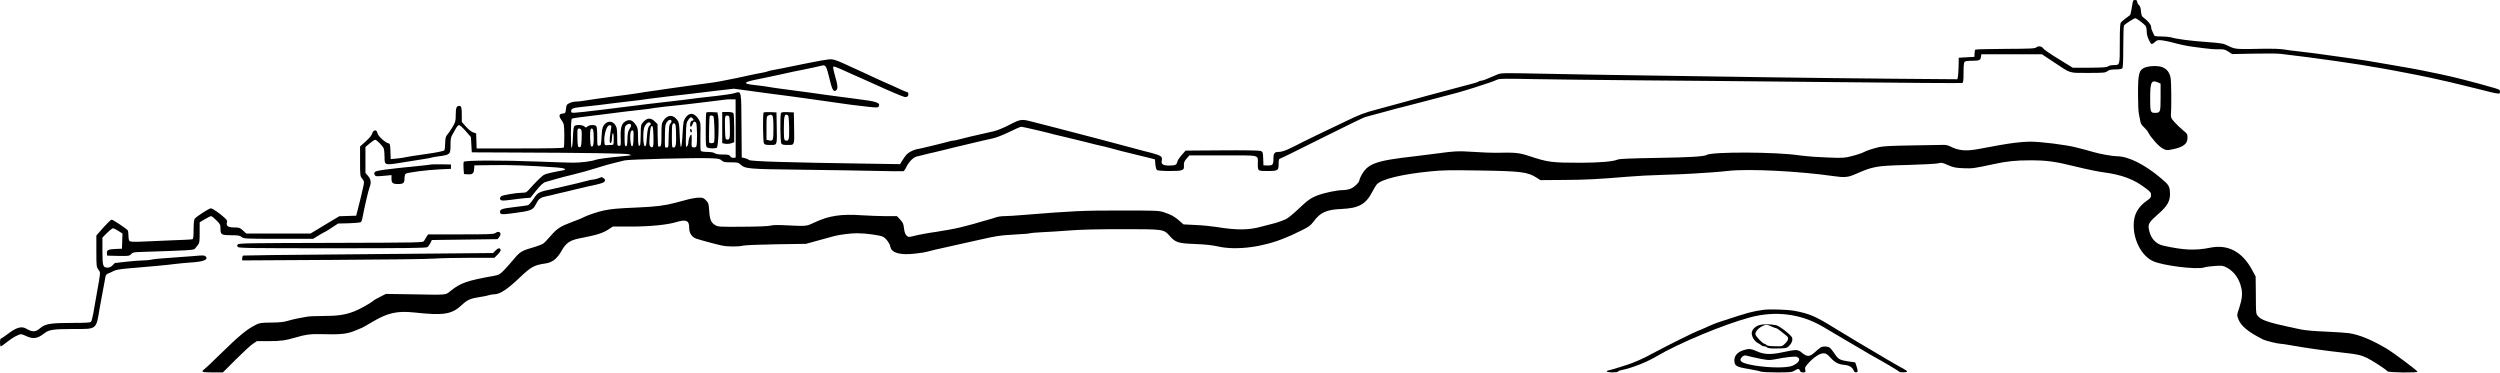
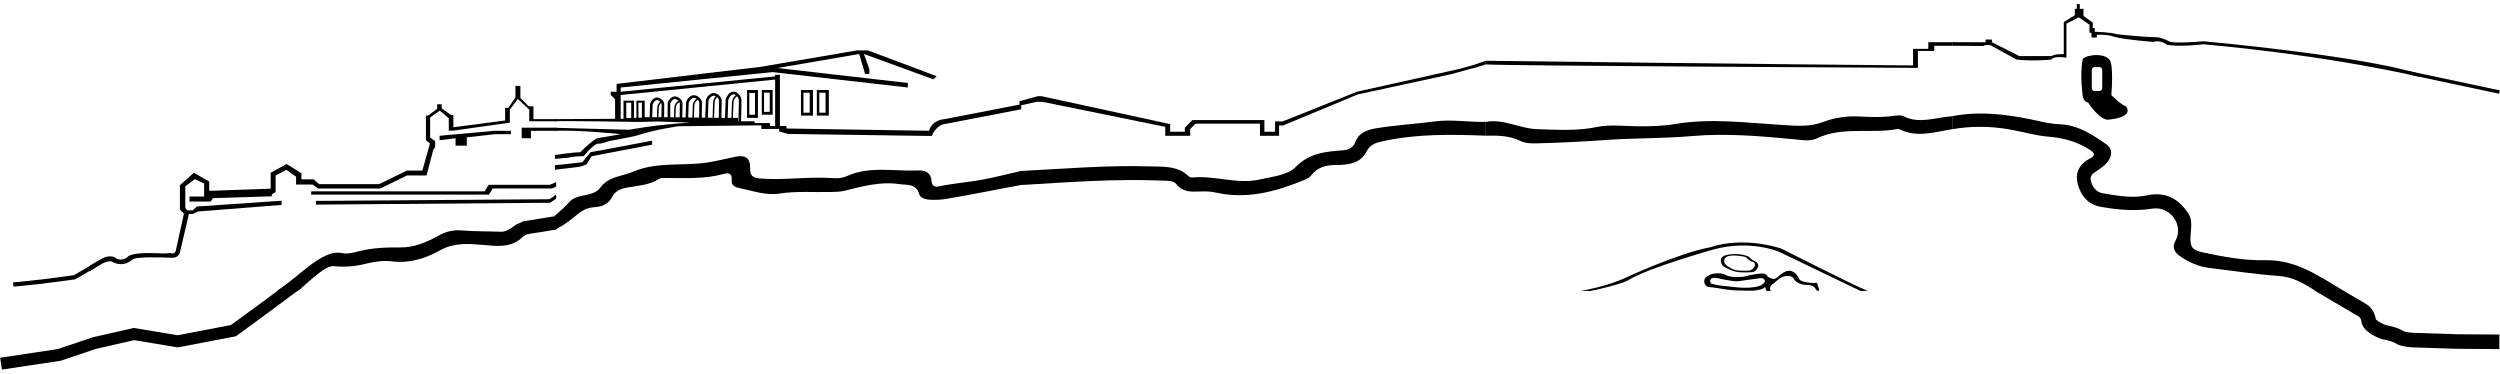
- <svg xmlns="http://www.w3.org/2000/svg" role="img" aria-label="Grafismo Sarasá: contorno de patrimônio edificado" viewBox="0 0 2880 429" preserveAspectRatio="xMidYMid meet">
-   <g transform="translate(0,429) scale(0.1,-0.1)" fill="currentColor" stroke="none">
-     <path d="M24567 4253 c-9 -62 -24 -133 -28 -136 -57 -42 -97 -74 -106 -86 -10 -11 -13 -75 -13 -243 0 -256 2 -248 -77 -248 -22 0 -48 -7 -59 -15 -15 -11 -58 -14 -212 -15 l-194 0 -164 101 c-90 55 -169 109 -174 119 -14 26 -58 35 -80 15 -16 -14 -61 -17 -358 -18 -187 -1 -343 -5 -347 -9 -4 -4 -8 -24 -8 -45 l-2 -38 -90 -5 -90 -5 -2 -100 c-2 -55 -5 -111 -9 -124 l-5 -24 -727 6 c-400 3 -1026 11 -1392 16 -366 6 -1007 15 -1425 21 -418 6 -974 15 -1235 21 -436 9 -478 9 -515 -7 -50 -21 -89 -37 -138 -58 -21 -9 -46 -16 -55 -16 -10 0 -22 -4 -28 -9 -5 -4 -29 -14 -54 -20 -25 -7 -67 -18 -95 -25 -27 -8 -102 -28 -165 -44 -231 -61 -280 -75 -550 -149 -151 -41 -288 -79 -305 -83 -143 -37 -206 -61 -366 -139 -101 -49 -247 -119 -324 -155 -77 -37 -148 -71 -158 -77 -27 -15 -125 -64 -188 -93 -31 -14 -74 -26 -95 -26 -53 0 -64 -14 -64 -81 0 -67 -9 -77 -70 -75 l-45 1 -3 78 c-3 73 -4 78 -29 88 -16 6 -186 9 -446 7 l-419 -3 -44 -50 c-24 -27 -47 -61 -50 -75 -11 -41 -21 -46 -89 -47 -75 -1 -100 14 -92 55 9 49 -2 58 -113 89 -30 8 -71 19 -90 23 -19 5 -87 23 -150 40 -125 34 -315 84 -395 105 -27 7 -102 27 -165 43 -63 17 -203 53 -310 81 -107 27 -231 59 -274 70 -117 31 -132 29 -259 -38 -68 -35 -140 -64 -182 -74 -229 -51 -356 -81 -397 -93 -26 -8 -56 -14 -67 -14 -11 0 -40 -6 -63 -14 -24 -7 -79 -21 -123 -31 -44 -10 -100 -23 -125 -30 -25 -7 -65 -16 -89 -20 -25 -3 -65 -17 -90 -31 -42 -23 -57 -39 -105 -117 l-17 -28 -397 6 c-900 13 -1326 26 -1344 42 -9 9 -32 18 -50 22 l-33 7 -3 366 c-3 419 2 399 -84 374 -29 -8 -120 -22 -203 -31 -165 -18 -271 -30 -385 -46 -41 -5 -113 -14 -160 -19 -165 -18 -337 -39 -500 -60 -91 -12 -221 -28 -290 -36 -345 -41 -340 -41 -340 -15 0 31 21 39 130 50 58 6 143 16 190 21 155 20 272 34 445 54 72 9 141 18 155 21 14 2 108 14 210 26 102 11 217 25 255 29 39 5 165 20 280 34 l210 24 140 -19 c77 -11 190 -26 250 -34 167 -21 328 -43 450 -60 61 -9 160 -23 220 -31 61 -8 124 -17 140 -20 46 -8 237 -33 354 -45 85 -9 105 -9 112 2 28 44 -19 61 -251 89 -75 9 -275 36 -340 45 -75 12 -316 44 -515 70 -66 9 -145 20 -175 26 -30 5 -95 14 -144 19 -144 15 -137 33 24 65 47 9 112 23 145 30 33 8 96 21 140 30 44 9 107 23 140 31 33 7 85 18 115 23 58 11 167 35 211 46 40 10 51 -10 82 -141 31 -132 47 -165 75 -148 27 17 25 55 -7 166 -17 56 -27 106 -22 111 4 4 43 -9 87 -29 43 -20 99 -45 124 -56 25 -10 59 -25 75 -33 17 -7 55 -24 85 -38 30 -14 78 -35 105 -47 177 -81 324 -143 346 -147 15 -3 30 1 37 10 13 15 6 47 -10 47 -5 0 -33 11 -61 24 -55 26 -148 68 -207 93 -19 9 -66 30 -105 48 -38 18 -95 44 -125 58 -30 13 -86 39 -125 57 -163 76 -201 91 -239 96 -38 5 -113 -8 -571 -102 -38 -8 -90 -18 -115 -22 -25 -4 -50 -11 -56 -14 -6 -4 -37 -11 -70 -17 -32 -5 -102 -20 -154 -31 -91 -21 -154 -34 -320 -66 -41 -8 -111 -19 -155 -24 -44 -6 -125 -17 -180 -24 -55 -8 -136 -19 -180 -25 -44 -6 -107 -15 -140 -20 -33 -6 -98 -15 -145 -21 -47 -6 -107 -16 -135 -21 -27 -5 -86 -13 -130 -19 -44 -5 -127 -16 -185 -24 -58 -8 -142 -20 -188 -26 -46 -6 -106 -15 -134 -20 -28 -6 -69 -10 -92 -10 -22 0 -57 -8 -76 -18 -32 -15 -35 -22 -40 -67 -5 -48 -7 -50 -37 -53 -45 -4 -49 -28 -14 -77 29 -41 30 -45 32 -173 0 -72 -2 -135 -6 -141 -4 -8 -159 -11 -505 -11 l-499 0 -3 87 -3 86 -34 12 c-20 6 -55 34 -83 66 l-48 54 0 77 c0 88 -5 108 -29 108 -32 0 -41 -22 -41 -103 0 -73 -3 -84 -37 -141 -20 -33 -46 -72 -59 -86 -19 -21 -24 -38 -26 -105 -3 -79 -3 -79 -33 -86 -56 -14 -140 -28 -260 -44 -66 -9 -136 -20 -155 -25 -19 -5 -67 -12 -107 -16 l-72 -7 -3 89 c-3 82 -5 89 -26 94 -38 9 -120 87 -124 117 -5 43 -49 40 -60 -4 -5 -20 -31 -53 -74 -91 l-66 -59 0 -172 c0 -167 1 -172 25 -200 21 -25 23 -35 17 -68 -10 -52 -49 -214 -70 -293 l-17 -65 -97 -3 -97 -3 -166 -99 -165 -100 -370 0 -371 0 -38 35 c-36 32 -44 35 -104 35 -70 0 -93 18 -80 60 4 14 -2 28 -22 46 -59 55 -144 114 -164 114 -21 0 -163 -92 -186 -120 -8 -10 -12 -53 -13 -123 0 -80 -3 -109 -13 -113 -8 -3 -119 -9 -248 -13 -129 -5 -286 -12 -349 -15 -74 -3 -119 -1 -127 6 -8 6 -13 32 -13 62 0 28 -4 56 -8 62 -12 18 -171 124 -186 124 -8 0 -50 -41 -95 -91 l-81 -92 0 -179 c0 -171 1 -181 23 -214 27 -38 28 -16 -18 -274 -14 -80 -32 -183 -40 -229 -8 -46 -20 -89 -26 -97 -9 -11 -55 -14 -226 -14 -239 0 -303 -11 -360 -60 -53 -47 -89 -48 -163 -5 -52 30 -112 13 -207 -60 -40 -30 -77 -55 -83 -55 -5 0 -10 -20 -10 -45 0 -25 4 -45 9 -45 5 0 38 23 73 51 59 48 134 89 162 89 7 0 30 -8 52 -19 85 -40 135 -33 213 28 55 44 101 50 338 51 275 0 259 -13 303 250 5 30 16 89 24 130 7 41 19 104 26 140 6 36 14 75 16 88 3 13 16 27 32 32 15 6 38 16 52 24 32 18 70 25 200 36 58 5 182 16 275 24 94 8 202 19 240 25 39 5 115 12 170 16 162 10 221 33 183 72 -13 13 -32 13 -139 3 -68 -6 -196 -15 -284 -21 -88 -5 -176 -14 -196 -19 -20 -6 -65 -10 -100 -10 -35 0 -122 -7 -194 -15 -71 -8 -131 -15 -132 -15 -1 0 -13 -12 -27 -27 -17 -18 -35 -26 -57 -26 -53 0 -59 18 -59 191 l0 155 53 54 c30 29 61 53 69 53 8 0 35 -14 61 -30 l48 -30 -3 -88 -3 -87 -75 -3 c-83 -3 -102 -13 -98 -51 l3 -26 127 -3 c120 -2 128 -1 148 20 17 19 32 23 98 25 587 19 626 21 639 40 7 10 22 29 33 41 18 21 20 38 20 142 l0 119 59 35 c32 20 65 36 73 36 7 0 35 -22 61 -48 44 -44 47 -51 47 -99 0 -67 11 -73 128 -73 75 0 94 -3 115 -20 26 -20 38 -21 426 -21 l399 0 66 41 c37 22 69 40 72 40 3 0 37 21 77 48 l72 47 125 3 c69 2 130 8 136 13 7 5 14 22 17 37 20 109 71 332 83 360 23 55 18 97 -16 135 l-30 35 0 149 0 150 49 41 c27 23 56 42 63 42 16 0 80 -64 97 -97 6 -12 11 -56 11 -97 0 -101 -2 -101 191 -70 278 44 341 54 348 58 4 3 45 10 91 16 125 17 130 22 130 128 0 75 4 93 25 127 13 22 32 55 41 73 10 17 25 32 33 31 9 0 43 -31 76 -69 l60 -69 5 -88 5 -88 465 -2 c856 -3 1324 -10 1350 -21 14 -6 21 -11 15 -12 -5 -1 -48 -5 -95 -10 -152 -14 -285 -32 -305 -40 -45 -18 -176 -35 -265 -34 -52 0 -223 6 -380 12 -428 17 -867 16 -877 -2 -4 -8 -6 -43 -3 -78 l5 -63 43 -3 c55 -4 70 9 74 61 l3 42 220 3 c192 3 415 -5 729 -27 89 -6 125 -24 69 -34 -120 -21 -201 -40 -218 -52 -26 -16 -107 -96 -161 -158 -37 -43 -45 -47 -85 -47 -67 0 -229 -27 -245 -41 -8 -6 -14 -17 -14 -23 0 -28 21 -32 117 -19 54 8 129 16 166 20 l68 5 53 67 c65 81 93 107 126 116 14 3 61 17 105 30 44 14 139 38 210 55 72 17 191 50 265 74 74 24 171 51 215 61 44 10 94 22 110 27 33 12 831 32 993 25 88 -3 105 -7 125 -25 20 -19 35 -22 107 -22 75 0 87 -3 109 -24 56 -51 82 -54 701 -61 316 -4 708 -10 870 -14 162 -4 301 -5 308 -3 7 3 23 25 34 50 27 56 80 110 116 118 15 3 50 12 77 19 28 8 84 21 125 30 41 10 98 23 125 30 110 28 152 38 185 45 19 5 76 18 125 30 132 32 153 36 235 54 46 10 122 39 197 76 67 33 129 60 138 60 16 0 328 -73 380 -89 17 -5 75 -19 130 -31 55 -13 161 -38 235 -57 74 -20 155 -39 179 -44 25 -5 59 -13 75 -18 48 -15 269 -71 381 -97 33 -7 83 -20 110 -27 l50 -13 5 -58 c3 -35 11 -61 20 -66 8 -5 74 -10 147 -10 142 0 166 8 162 54 -3 43 2 56 32 91 l31 35 388 0 c442 0 400 10 400 -100 0 -81 -1 -80 116 -80 115 0 124 6 124 80 0 52 2 59 23 66 12 3 229 110 482 237 253 126 474 234 490 238 17 4 55 15 85 23 30 7 82 22 115 31 103 29 209 57 245 65 19 4 80 20 135 35 55 14 159 41 230 60 249 64 291 76 450 126 155 49 208 68 270 94 23 9 110 10 390 4 198 -4 738 -10 1200 -14 462 -3 1494 -13 2293 -21 799 -9 1459 -13 1467 -10 12 4 15 28 15 119 0 74 4 117 12 125 7 7 42 12 89 12 81 0 95 6 101 50 l3 25 349 0 349 0 140 -93 c199 -132 166 -122 392 -122 182 0 199 2 222 20 20 15 41 20 92 20 39 0 72 5 79 12 9 9 12 78 12 247 0 130 4 241 8 247 12 17 115 84 131 84 14 0 96 -61 119 -89 6 -8 12 -36 12 -62 0 -26 8 -62 17 -81 9 -18 19 -39 23 -47 11 -24 25 -23 54 4 26 24 33 26 85 20 31 -4 85 -15 121 -25 70 -20 163 -40 220 -47 19 -2 80 -10 135 -18 55 -8 132 -14 170 -13 62 2 75 -1 115 -26 l44 -29 246 5 c135 3 274 2 310 -2 420 -49 893 -117 1155 -165 50 -9 113 -20 140 -25 166 -30 443 -86 520 -105 33 -8 103 -24 155 -35 52 -12 185 -44 295 -72 264 -67 265 -67 265 -35 0 21 -8 26 -57 41 -95 28 -293 82 -368 100 -38 10 -95 23 -125 31 -30 7 -89 21 -130 29 -250 52 -231 48 -350 70 -41 7 -158 28 -260 45 -102 17 -210 35 -240 41 -49 9 -232 34 -600 85 -63 8 -155 20 -205 25 -49 5 -121 14 -160 21 -38 6 -131 9 -205 8 -342 -8 -348 -7 -423 29 -64 32 -76 34 -255 48 -188 13 -347 34 -412 54 -19 5 -70 10 -113 10 -65 0 -79 3 -83 18 -3 9 -12 29 -20 44 -8 14 -14 38 -14 52 0 23 -40 70 -95 110 -11 8 -18 30 -21 66 -2 37 -10 59 -24 72 -11 10 -20 28 -20 38 0 14 -7 20 -24 20 -20 0 -25 -6 -29 -37z m-16092 -1443 l0 -335 -23 -3 c-16 -2 -29 4 -39 17 -12 18 -25 21 -87 21 -48 0 -79 5 -92 15 -12 9 -43 14 -86 15 -42 0 -70 5 -75 13 -4 6 -6 82 -4 168 3 154 3 157 -23 198 -47 74 -107 80 -150 13 -22 -33 -26 -53 -33 -185 -4 -83 -12 -148 -18 -150 -6 -1 -12 52 -15 138 -4 124 -8 144 -27 171 -48 67 -113 65 -160 -5 -21 -31 -23 -45 -23 -163 0 -107 -3 -130 -15 -135 -9 -3 -19 -3 -22 0 -3 4 -6 63 -7 131 l-1 126 -31 30 c-44 45 -87 44 -130 -2 -32 -36 -32 -36 -33 -148 -1 -62 -4 -116 -7 -121 -16 -27 -24 2 -24 94 0 91 -3 106 -24 137 -37 54 -68 67 -112 47 -50 -24 -66 -69 -64 -176 3 -114 3 -111 -20 -111 -19 0 -20 7 -20 103 0 84 -4 108 -20 134 -34 56 -99 54 -137 -4 -13 -20 -19 -54 -23 -127 -5 -95 -6 -101 -27 -104 -23 -3 -23 -2 -23 105 0 72 -4 113 -12 121 -17 17 -78 15 -100 -5 -17 -15 -19 -15 -36 0 -20 19 -88 23 -112 7 -12 -7 -16 -38 -20 -132 -3 -75 -9 -122 -15 -120 -12 3 -11 320 2 333 5 5 47 13 93 18 47 6 159 19 250 31 185 24 362 46 494 60 49 5 96 12 105 15 9 2 66 9 126 16 61 6 166 17 235 25 69 8 145 17 170 20 25 2 95 11 155 19 148 20 173 22 220 21 l39 -1 1 -335z m-497 118 c16 -16 15 -28 -2 -28 -15 0 -26 -21 -26 -51 0 -29 17 -23 29 11 11 32 20 37 39 18 14 -14 17 -255 3 -276 -4 -8 -19 -12 -32 -10 -23 3 -24 6 -21 76 2 39 0 72 -5 72 -12 0 -33 -59 -33 -91 0 -14 -7 -34 -15 -45 -14 -17 -16 -6 -13 126 3 133 5 148 26 178 26 35 32 38 50 20z m-243 -29 c4 -5 -1 -19 -10 -30 -18 -18 -19 -30 -24 -236 -1 -36 -4 -43 -21 -43 -23 0 -22 -5 -20 150 1 96 5 118 21 142 21 29 43 36 54 17z m-240 -30 c4 -6 0 -16 -8 -22 -21 -17 -29 -51 -36 -152 -5 -71 -9 -90 -21 -90 -23 0 -27 183 -4 227 24 46 54 62 69 37z m-225 -26 c0 -8 -9 -27 -20 -42 -14 -21 -20 -48 -22 -112 -2 -67 -6 -84 -18 -84 -12 0 -15 19 -15 113 0 107 1 115 23 132 25 21 52 17 52 -7z m518 -83 c4 -133 -2 -170 -28 -170 -19 0 -20 8 -20 133 0 137 3 150 30 145 12 -3 16 -23 18 -108z m-746 65 c-15 -88 -22 -161 -17 -172 10 -28 25 -1 25 47 0 27 5 52 10 55 6 4 10 -20 10 -64 0 -67 -1 -71 -22 -71 -13 0 -36 -1 -53 -2 -29 -3 -30 -2 -33 47 -4 54 12 126 35 163 17 28 49 25 45 -3z m486 -105 c3 -119 -4 -144 -34 -119 -14 12 -16 27 -10 111 7 105 13 131 30 125 7 -2 12 -44 14 -117z m-830 68 c4 -13 5 -61 2 -108 -4 -77 -7 -85 -25 -85 -18 0 -20 8 -23 94 -1 52 -1 100 2 108 8 21 36 15 44 -9z m136 0 c3 -13 6 -54 6 -93 0 -76 -11 -108 -31 -88 -12 12 -16 174 -4 193 10 17 22 12 29 -12z m464 -90 c-2 -75 -6 -93 -18 -93 -20 0 -28 164 -8 176 26 17 29 7 26 -83z" />
-     <path d="M8137 2994 c-4 -4 -7 -94 -7 -200 0 -181 1 -194 19 -204 24 -12 91 -13 109 -1 17 10 28 291 15 361 l-8 45 -61 3 c-33 2 -63 0 -67 -4z m80 -42 c13 -8 21 -282 8 -301 -9 -15 -55 -14 -56 2 -3 67 2 290 6 297 7 12 25 13 42 2z" />
-     <path d="M8320 2820 l0 -179 34 -7 c19 -3 50 -1 69 5 l35 12 0 162 c0 94 -4 167 -10 175 -6 7 -34 12 -69 12 l-59 0 0 -180z m88 20 c3 -140 -1 -162 -31 -158 -21 3 -22 8 -25 127 -3 142 -1 154 30 149 22 -3 23 -7 26 -118z" />
-     <path d="M7950 2791 c0 -11 5 -23 10 -26 6 -3 10 3 10 14 0 11 -4 23 -10 26 -5 3 -10 -3 -10 -14z" />
-     <path d="M24710 3512 c-69 -27 -80 -68 -80 -304 0 -103 4 -207 10 -230 5 -24 12 -61 16 -82 4 -28 16 -48 41 -70 19 -17 42 -44 50 -61 32 -61 121 -161 166 -185 43 -23 48 -23 111 -11 126 25 176 63 176 132 0 45 -3 49 -50 87 -28 22 -71 64 -97 92 -40 44 -46 58 -44 86 7 74 5 372 -3 423 -10 62 -42 105 -93 126 -47 20 -147 18 -203 -3z m155 -174 l25 -11 0 -158 c0 -175 -2 -179 -67 -179 -50 0 -53 12 -53 174 0 184 15 211 95 174z" />
-     <path d="M8797 2994 c-11 -12 -8 -333 3 -355 9 -16 22 -19 75 -19 80 0 77 -9 73 210 l-3 165 -70 3 c-39 1 -74 0 -78 -4z m101 -36 c8 -8 12 -55 12 -145 0 -145 -3 -152 -55 -139 l-25 6 0 136 c0 130 1 135 23 144 30 12 31 12 45 -2z" />
-     <path d="M8996 2985 c-10 -28 -7 -325 4 -346 9 -16 22 -19 75 -19 80 0 77 -9 73 210 l-3 165 -71 3 c-59 2 -73 0 -78 -13z m81 -23 c8 -5 12 -52 14 -142 2 -141 -4 -162 -45 -147 -14 5 -16 25 -16 140 0 144 9 173 47 149z" />
-     <path d="M23210 2645 c-106 -14 -199 -30 -420 -72 -146 -27 -227 -19 -327 32 -18 9 -48 16 -65 16 -18 -1 -181 -3 -363 -6 -253 -4 -345 -9 -395 -21 -73 -18 -150 -44 -165 -55 -17 -12 -126 -46 -191 -59 -59 -12 -119 -11 -389 4 -55 4 -129 11 -165 16 -253 40 -1007 44 -1070 5 -29 -18 -191 -28 -570 -34 -296 -5 -433 -10 -453 -19 -55 -23 -205 -36 -422 -37 -342 0 -384 6 -600 78 -117 38 -156 42 -385 37 -36 -1 -148 3 -250 10 -190 12 -209 11 -480 -25 -63 -9 -153 -20 -200 -25 -460 -52 -547 -84 -622 -230 -10 -19 -18 -40 -18 -46 0 -23 -54 -77 -95 -95 -23 -11 -63 -19 -95 -19 -64 0 -210 -30 -287 -59 -81 -30 -119 -57 -230 -163 -56 -53 -119 -104 -140 -113 -57 -25 -124 -47 -163 -55 -19 -5 -71 -18 -115 -30 -150 -42 -287 -43 -520 -5 -55 9 -163 20 -241 23 l-140 7 -48 42 c-55 49 -98 72 -181 99 -56 18 -92 19 -500 19 -439 0 -537 -5 -1100 -50 -99 -9 -206 -15 -237 -15 -32 0 -75 -6 -95 -14 -21 -7 -67 -22 -103 -31 -36 -10 -83 -23 -105 -30 -22 -7 -67 -20 -100 -28 -33 -9 -79 -20 -101 -26 -48 -13 -192 -39 -279 -52 -84 -11 -212 -35 -260 -48 -55 -14 -62 -14 -84 8 -13 13 -22 41 -27 80 -5 51 -12 67 -44 101 l-37 40 -129 0 c-71 0 -194 5 -274 10 -242 17 -382 -5 -550 -84 -94 -44 -84 -43 -335 -31 -85 5 -143 3 -167 -4 -23 -7 -147 -12 -321 -13 -267 -2 -285 -1 -317 18 -48 28 -64 65 -70 167 -6 82 -8 90 -38 120 -29 29 -38 32 -85 30 -29 -1 -88 -11 -132 -23 -44 -12 -105 -28 -135 -36 -119 -32 -224 -45 -430 -54 -250 -11 -300 -16 -395 -35 -71 -15 -183 -53 -233 -78 -25 -14 -54 -25 -154 -63 -96 -35 -149 -68 -198 -122 -29 -32 -66 -73 -83 -92 -31 -34 -47 -41 -197 -86 -80 -24 -114 -48 -174 -123 -30 -36 -78 -91 -108 -122 -50 -51 -60 -56 -119 -67 -308 -55 -380 -80 -494 -170 -69 -54 -21 -50 -475 -42 l-275 4 -65 -33 c-36 -18 -72 -38 -80 -46 -34 -30 -159 -99 -219 -122 -108 -41 -191 -53 -357 -53 -84 0 -173 -4 -196 -10 -24 -5 -68 -13 -98 -18 -30 -6 -82 -18 -115 -28 -44 -14 -94 -19 -190 -20 -114 -1 -135 -4 -175 -24 -109 -55 -192 -124 -416 -343 -88 -87 -171 -165 -183 -173 -39 -28 -22 -34 98 -34 l119 0 148 148 c82 82 170 163 196 180 l47 32 139 0 c137 0 192 8 317 45 98 29 161 38 245 36 290 -7 340 -1 467 55 17 8 33 14 36 14 3 0 59 32 124 70 179 107 288 131 488 110 340 -37 431 -22 550 91 58 55 101 73 208 88 41 6 86 15 101 21 15 5 43 10 62 10 63 0 152 59 294 195 128 122 166 142 294 160 79 11 136 56 188 150 48 86 96 118 204 139 210 41 269 60 341 108 l42 28 203 0 c221 0 421 19 527 51 118 35 151 20 151 -69 0 -57 29 -101 77 -120 39 -14 238 -68 301 -81 66 -14 194 -14 247 0 22 5 193 12 380 15 l340 5 145 40 c80 22 162 45 183 50 59 16 196 33 262 32 101 0 268 -23 300 -42 35 -20 74 -74 82 -113 14 -73 113 -100 290 -79 59 6 117 16 128 20 11 5 146 36 300 70 154 34 309 69 345 77 150 34 211 43 320 49 181 10 220 14 228 19 4 2 66 7 137 11 72 3 213 12 315 20 122 10 329 15 607 15 479 0 478 0 547 -77 68 -77 97 -86 291 -94 119 -4 200 -13 270 -29 211 -47 523 -6 775 102 25 10 54 23 65 27 11 5 64 30 119 57 84 41 104 56 138 101 78 107 150 139 328 146 191 9 274 54 346 192 20 39 44 78 53 89 54 62 288 119 621 152 136 14 235 15 560 10 490 -8 557 -16 665 -85 l40 -26 265 2 c256 1 401 9 750 38 91 8 262 17 380 20 118 3 280 10 360 15 80 6 183 12 230 15 47 3 126 10 175 16 240 27 813 -2 1227 -61 107 -16 157 -12 223 16 148 64 175 73 250 89 59 13 161 20 385 25 168 5 321 13 341 19 32 10 45 8 110 -21 64 -28 88 -32 179 -36 105 -4 118 -2 350 48 151 33 254 43 415 43 194 0 285 -12 532 -73 112 -28 253 -57 314 -65 215 -28 355 -81 489 -185 55 -42 60 -48 60 -82 0 -21 -10 -34 -44 -57 -108 -75 -156 -163 -156 -287 0 -177 93 -351 220 -411 111 -53 510 -102 592 -74 17 6 71 14 122 17 83 6 95 4 136 -17 87 -46 148 -131 171 -241 14 -65 7 -127 -26 -228 -27 -79 -27 -79 -9 -127 31 -80 114 -148 287 -235 28 -14 167 -48 196 -48 14 0 62 -7 106 -15 186 -34 404 -64 636 -90 145 -15 194 -27 264 -62 67 -34 218 -133 228 -150 9 -15 347 -20 347 -5 0 11 -281 221 -350 262 -176 105 -320 164 -440 182 -36 5 -157 13 -270 18 -118 4 -237 15 -280 24 -41 9 -109 23 -150 32 -213 46 -300 75 -337 111 -37 38 -34 14 -36 293 l-2 175 -39 72 c-112 211 -278 301 -482 260 -173 -35 -304 -30 -543 23 -93 21 -153 94 -168 202 -7 50 12 77 114 166 105 92 137 152 131 245 -4 73 -15 90 -105 165 -185 157 -375 252 -506 252 -50 0 -200 27 -269 48 -18 6 -60 17 -93 26 -33 8 -80 20 -105 27 -112 30 -421 69 -540 67 -41 0 -118 -6 -170 -13z" />
-     <path d="M4965 2395 c-5 -2 -62 -9 -125 -15 -383 -38 -511 -55 -521 -71 -11 -17 -11 -21 0 -37 9 -15 19 -15 119 -6 l72 7 0 -40 c0 -51 14 -63 75 -63 62 0 75 11 75 66 0 23 6 46 13 52 18 15 243 44 392 51 l130 6 0 25 0 25 -110 2 c-60 1 -114 0 -120 -2z" />
-     <path d="M6890 2235 c-19 -7 -47 -14 -61 -14 -14 -1 -45 -7 -70 -15 -24 -7 -80 -21 -124 -31 -44 -10 -102 -23 -130 -30 -27 -7 -86 -20 -130 -30 -169 -35 -179 -40 -229 -116 -25 -37 -53 -70 -63 -73 -10 -3 -78 -12 -152 -21 -146 -17 -171 -25 -171 -56 0 -29 20 -32 123 -19 239 31 255 37 291 108 32 63 50 76 121 91 33 7 83 18 110 26 28 7 84 20 125 29 41 10 93 22 115 28 22 6 67 17 100 24 202 42 225 51 225 80 0 11 -31 36 -42 33 -2 0 -19 -7 -38 -14z" />
-     <path d="M5706 1605 c-17 -13 -78 -15 -397 -15 l-377 0 -18 -27 c-10 -16 -23 -37 -29 -48 -10 -20 -22 -20 -1072 -23 -927 -2 -1062 -4 -1073 -17 -10 -12 -10 -18 0 -30 11 -13 144 -15 1089 -15 846 0 1081 3 1094 13 10 6 25 28 35 47 l17 35 378 5 379 5 19 24 c36 44 0 81 -45 46z" />
-     <path d="M5707 1403 l-27 -28 -343 -3 c-188 -2 -832 -8 -1432 -13 -599 -4 -1095 -11 -1102 -13 -7 -3 -13 -17 -13 -31 l0 -25 1048 6 c576 3 1100 9 1164 15 64 5 246 9 405 9 l289 0 38 39 c25 25 37 45 33 55 -9 23 -29 20 -60 -11z" />
-     <path d="M20310 720 c-125 -18 -170 -30 -435 -117 -115 -37 -127 -42 -238 -92 -38 -17 -71 -31 -74 -31 -11 0 -363 -174 -492 -244 -75 -41 -161 -84 -191 -96 -30 -12 -68 -28 -85 -35 -41 -16 -223 -73 -257 -80 -51 -10 -29 -25 37 -25 36 0 65 4 65 9 0 5 15 12 33 16 123 24 295 91 412 161 261 154 777 368 1080 449 289 76 574 41 823 -102 53 -30 189 -111 302 -178 113 -67 228 -134 255 -150 168 -93 330 -189 333 -196 5 -12 92 -11 92 1 0 5 -15 17 -32 26 -49 25 -318 182 -533 311 -243 146 -223 134 -270 163 -221 137 -287 166 -461 199 -80 15 -294 22 -364 11z" />
-     <path d="M20271 546 c-51 -14 -91 -56 -91 -94 0 -42 32 -93 69 -113 19 -10 39 -23 45 -29 5 -5 20 -10 32 -10 12 0 26 -6 32 -13 8 -9 41 -13 117 -11 101 1 107 2 135 29 31 29 44 66 35 95 -9 30 -146 136 -185 144 -69 13 -146 14 -189 2z m134 -16 c22 -11 46 -19 54 -20 7 0 31 -15 51 -32 21 -18 50 -41 64 -51 35 -24 33 -52 -8 -93 -35 -35 -35 -35 -120 -33 -59 1 -89 6 -97 15 -6 8 -17 14 -23 14 -19 0 -96 81 -103 107 -6 28 30 72 81 97 40 20 52 19 101 -4z" />
-     <path d="M20975 288 c-11 -6 -41 -31 -67 -55 -60 -55 -90 -56 -149 -7 -50 41 -58 41 -243 2 -122 -25 -199 -21 -279 16 -67 30 -90 32 -158 10 -62 -21 -99 -62 -99 -112 1 -67 20 -79 160 -102 69 -12 133 -25 142 -30 10 -6 94 -10 188 -10 152 0 173 2 202 20 42 25 55 25 63 0 5 -14 15 -20 37 -20 29 0 30 2 24 31 -5 26 1 37 42 81 61 66 127 108 169 108 28 0 42 -9 81 -51 53 -57 90 -76 163 -83 52 -4 93 -30 105 -68 7 -23 44 -24 44 0 0 9 -7 35 -14 57 l-14 40 -74 11 c-103 15 -122 26 -162 87 -19 30 -45 62 -57 71 -27 18 -75 20 -104 4z m-775 -114 c152 -34 178 -37 243 -24 134 26 233 37 255 29 53 -20 31 -67 -48 -102 -61 -27 -265 -26 -434 2 -151 26 -189 49 -153 93 15 20 37 28 57 21 8 -2 44 -11 80 -19z" />
+ <svg xmlns="http://www.w3.org/2000/svg" role="img" aria-label="Grafismo Sarasá: contorno da Fortaleza da Barra Grande" viewBox="0 1530 8504 1272">
+   <defs>
+     <clipPath id="clip-0">
+       <path clip-rule="nonzero" d="M 8196 1772 L 8503.371 1772 L 8503.371 1849 L 8196 1849 Z M 8196 1772 " />
+     </clipPath>
+     <clipPath id="clip-1">
+       <path clip-rule="nonzero" d="M 0.508 2476 L 1026 2476 L 1026 2788 L 0.508 2788 Z M 0.508 2476 " />
+     </clipPath>
+   </defs>
+   <path fill-rule="nonzero" fill="currentColor" fill-opacity="1" d="M 6640.566 1673.387 L 6754.211 1673.738 L 6754.211 1664.559 L 6775.801 1664.559 L 6775.801 1673.738 L 6868.984 1720.781 L 6979.215 1720.781 C 6979.215 1720.781 6984.895 1713.895 7020.129 1713.895 L 7020.129 1604.898 L 7057.625 1581.945 L 7057.625 1560.148 L 7064.445 1560.148 L 7064.445 1544.086 L 7074.672 1544.086 L 7074.672 1560.148 L 7087.176 1560.148 L 7087.176 1584.242 L 7118.996 1607.191 L 7118.996 1625.547 L 7125.812 1625.547 L 7125.812 1638.168 C 7125.812 1638.168 7181.492 1639.316 7199.68 1646.203 C 7199.68 1646.203 7280.367 1655.379 7331.504 1656.527 C 7331.504 1656.527 7347.414 1654.234 7382.645 1672.59 C 7382.645 1672.59 7406.504 1678.328 7495.145 1670.297 C 7495.145 1670.297 8019.031 1717.34 8226.992 1780.445 L 8226.992 1790.77 C 8226.992 1790.77 7937.207 1720.781 7495.145 1680.621 C 7495.145 1680.621 7409.918 1690.949 7370.145 1681.77 C 7370.145 1681.77 7348.547 1664.559 7325.82 1672.59 C 7325.82 1672.59 7230.363 1665.707 7192.859 1655.379 C 7192.859 1655.379 7170.137 1646.203 7132.629 1648.496 L 7132.629 1657.676 L 7114.449 1657.676 L 7114.449 1641.609 L 7107.629 1641.609 L 7107.629 1614.074 L 7071.266 1588.832 L 7029.219 1610.633 L 7029.219 1726.52 C 7029.219 1726.52 6986.031 1718.309 6978.078 1732.738 C 6978.078 1732.738 6918.988 1738.965 6859.891 1732.738 L 6771.254 1684.066 C 6771.254 1684.066 6751.934 1680.621 6747.387 1686.355 L 6640.566 1685.773 Z M 6640.566 1673.387 " />
+   <path fill-rule="nonzero" fill="currentColor" fill-opacity="1" d="M 7231.277 1891.254 C 7217.508 1888.961 7181.938 1853.398 7181.938 1853.398 C 7187.676 1779.961 7181.938 1751.273 7181.938 1751.273 C 7179.641 1711.117 7122.277 1717.672 7122.277 1717.672 C 7084.414 1721.93 7084.414 1732.918 7084.414 1732.918 C 7074.086 1782.258 7084.414 1854.539 7084.414 1854.539 C 7086.707 1877.488 7102.773 1878.637 7102.773 1878.637 C 7145.223 1941.746 7170.465 1937.152 7170.465 1937.152 C 7265.699 1927.977 7231.277 1891.254 7231.277 1891.254 M 7150.961 1829.871 C 7150.961 1835.258 7146.594 1839.629 7141.207 1839.629 L 7125.145 1839.629 C 7119.758 1839.629 7115.391 1835.258 7115.391 1829.871 L 7115.391 1767.91 C 7115.391 1762.523 7119.758 1758.16 7125.145 1758.16 L 7141.207 1758.16 C 7146.594 1758.16 7150.961 1762.523 7150.961 1767.91 Z M 7150.961 1829.871 " />
+   <path fill-rule="nonzero" fill="currentColor" fill-opacity="1" d="M 7876.617 2519.535 C 7837.973 2495.082 7800.215 2472.141 7751.621 2468.723 C 7672.828 2463.188 7594.496 2450.852 7515.957 2441.562 C 7478.496 2437.133 7445.34 2421.984 7414.527 2400.754 C 7395.766 2387.836 7388.41 2370.391 7399.859 2349.656 C 7429.273 2296.379 7383.129 2229.879 7320.945 2239.738 C 7262.93 2248.93 7204.371 2243.816 7146.477 2233.578 C 7102.527 2225.812 7077.934 2195.574 7067.59 2155.449 C 7057.82 2117.52 7073.449 2087.402 7109.227 2069.203 C 7126.098 2060.621 7127.875 2051.977 7109.797 2040.184 C 7066.223 2011.77 7019.223 1999.055 6967.547 1994.848 C 6922.191 1991.156 6877.703 1977.422 6832.559 1969.73 C 6768.781 1958.863 6704.551 1958.488 6640.582 1969.496 C 6640.523 1954.926 6640.641 1939.887 6640.582 1925.285 C 6736.051 1906.645 6829.934 1919.16 6923.562 1939.406 C 6950.441 1945.215 6977.719 1951.695 7004.984 1952.602 C 7066.996 1954.656 7115.883 1986.668 7163.992 2020.164 C 7187.566 2036.582 7185.07 2060.32 7168.844 2081.227 C 7160.531 2091.93 7148.691 2100.152 7137.504 2108.152 C 7124.438 2117.492 7107.34 2124.047 7112.188 2144.828 C 7117.309 2166.789 7131.191 2183.816 7153.105 2187.5 C 7202.871 2195.855 7253.41 2205.266 7303.625 2194.523 C 7365.633 2181.254 7410.168 2205.113 7443.555 2255.617 C 7458.68 2278.492 7452.941 2305.246 7451.445 2330.52 C 7449.055 2370.727 7455.473 2380.547 7496.379 2389.293 C 7564.961 2403.961 7634.961 2416.664 7704.297 2415.105 C 7809.23 2412.734 7887.895 2467.859 7969.727 2519.734 C 7938.688 2519.664 7907.652 2519.602 7876.617 2519.535 " />
+   <path fill-rule="nonzero" fill="currentColor" fill-opacity="1" d="M 3467.703 1874.172 L 3529.711 1857.344 L 3543.32 1857.344 L 3980.383 1952.188 L 3980.383 1978.199 L 4030.285 1978.199 L 4030.285 1964.434 L 4056 1938.422 L 4300.992 1938.422 L 4300.992 1978.199 L 4337.289 1978.199 L 4337.289 1943.012 L 4362.996 1943.012 L 4615.555 1842.043 L 4960.395 1765.211 C 4960.395 1765.211 5009.09 1753.695 5054.133 1736.746 L 5054.133 1749.043 L 5016.164 1760.762 C 5016.164 1760.762 4995.152 1765.551 4936.172 1782.383 L 4618.578 1851.223 L 4364.512 1956.781 L 4350.902 1956.781 L 4350.902 1991.969 L 4285.867 1991.969 L 4285.867 1950.664 L 4066.586 1950.664 L 4048.434 1969.016 L 4048.434 1991.969 L 3963.746 1991.969 L 3963.746 1961.371 L 3544.832 1876.211 L 3526.684 1876.211 L 3467.703 1889.465 Z M 3467.703 1874.172 " />
+   <path fill-rule="nonzero" fill="currentColor" fill-opacity="1" d="M 3467.691 2111.848 C 3616.805 2104.438 3765.586 2091.246 3915.34 2096.043 C 3962.328 2097.551 4007.172 2094.211 4043.422 2129.684 C 4046.27 2132.469 4052.039 2134.074 4056.199 2133.68 C 4133.145 2126.34 4209.215 2158.004 4285.82 2140.402 C 4327.93 2130.727 4380.645 2125.617 4406.961 2098.523 C 4454.262 2049.832 4509.305 2045.742 4567.98 2041.312 C 4587.613 2039.824 4603.41 2031.105 4609.148 2015.473 C 4621.754 1981.164 4649.938 1971.586 4681.18 1966.367 C 4747.953 1955.211 4813.668 1951.93 4880.789 1942.992 C 4938.133 1935.363 4996.668 1946.02 5054.141 1944.52 C 5054.125 1959.691 5054.156 1976.316 5054.141 1991.484 C 4935.648 1987.078 4817.867 1984.812 4701.777 2010.926 C 4679.246 2015.996 4660.738 2020.988 4648.402 2045.531 C 4627.391 2087.297 4583.461 2091.367 4541.559 2091.328 C 4507.18 2091.293 4479.785 2100.586 4458.59 2128.219 C 4452.32 2136.391 4439.926 2140.91 4429.488 2145.113 C 4334.484 2183.391 4237.723 2208.664 4133.664 2184.609 C 4116.086 2180.555 4097.074 2180.801 4078.828 2181.492 C 4049.488 2182.605 4022.289 2182.875 4001.355 2156.504 C 3991.328 2143.871 3972.633 2145.164 3956.23 2144.453 C 3797.668 2137.551 3639.738 2149.492 3481.715 2158.914 C 3477.129 2159.184 3472.52 2159.074 3467.926 2159.145 C 3467.848 2143.379 3467.77 2127.613 3467.691 2111.848 " />
+   <path fill-rule="nonzero" fill="currentColor" fill-opacity="1" d="M 5054.145 1736.742 C 5054.145 1736.742 6056.094 1749.043 6507.426 1752.562 L 6507.426 1696.324 L 6559.328 1696.324 L 6559.328 1673.477 L 6640.566 1673.477 L 6640.566 1685.773 L 6579.641 1685.773 L 6579.641 1703.352 L 6523.977 1703.352 L 6523.977 1760.762 L 6493.887 1760.762 C 6493.887 1760.762 5092.496 1753.781 5054.145 1749.043 Z M 5054.145 1736.742 " />
+   <path fill-rule="nonzero" fill="currentColor" fill-opacity="1" d="M 5410.566 2519.699 C 5511.977 2498.789 5539.508 2482.695 5539.508 2482.695 C 5603.828 2441.723 5827.914 2378.816 5827.914 2378.816 C 5953.445 2344.191 6050.965 2386.164 6050.965 2386.164 L 6328.809 2519.734 L 6353.309 2519.734 C 6301.43 2498.75 6057.188 2374.621 6057.188 2374.621 C 5917.137 2332.652 5820.652 2370.426 5820.652 2370.426 C 5709.645 2390.359 5528.102 2475.348 5528.102 2475.348 C 5465.848 2504.723 5377.043 2519.734 5377.043 2519.734 " />
+   <path fill-rule="nonzero" fill="currentColor" fill-opacity="1" d="M 5975.223 2422.395 C 5974.32 2421.684 5973.348 2421.023 5972.324 2420.406 C 5964.902 2415.984 5958.031 2413.852 5952.359 2406.777 C 5948.938 2402.504 5945.66 2401.746 5940.645 2400.02 C 5935.957 2398.402 5931.141 2397.168 5926.266 2396.258 C 5917.41 2394.605 5908.359 2394.027 5899.359 2394.262 C 5890.086 2394.508 5880.5 2395.367 5871.484 2397.703 C 5860.262 2400.801 5851.172 2408.305 5854.012 2420.805 C 5854.914 2424.758 5856.746 2428.508 5858.887 2431.938 C 5863.023 2438.562 5874.043 2442.102 5880.754 2445.52 C 5893.781 2452.152 5906.656 2455.465 5921.203 2456.328 C 5933.926 2457.078 5946.688 2456.57 5959.395 2455.781 C 5960.836 2455.684 5962.301 2455.582 5963.691 2455.16 C 5971.137 2452.891 5977.328 2444.977 5980.148 2438.039 C 5982.82 2431.465 5980.086 2426.223 5975.223 2422.395 M 5955.32 2448.891 C 5948.539 2451.582 5940.824 2450.961 5932.16 2450.898 C 5922.512 2450.828 5912.883 2450.816 5903.41 2448.781 C 5895.234 2447.016 5888.035 2442.43 5880.879 2438.32 C 5873.414 2434.039 5866.41 2429.332 5865.039 2420.195 C 5860.523 2390.102 5919.453 2400.082 5934.508 2403.438 C 5939.684 2404.594 5943.395 2408.379 5946.926 2412.07 C 5951.211 2416.543 5954.113 2418.746 5960.32 2420.086 C 5971.738 2422.559 5971.871 2432.613 5965.699 2440.73 C 5962.527 2444.902 5959.062 2447.402 5955.32 2448.891 " />
+   <path fill-rule="nonzero" fill="currentColor" fill-opacity="1" d="M 5054.164 1944.52 C 5115.594 1933.516 5170.262 1967.789 5229.789 1969.434 C 5297.281 1971.297 5364.145 1976.184 5431.988 1962.031 C 5475.957 1952.852 5523.449 1959.051 5569.352 1959.488 C 5613.004 1959.898 5656.152 1959.008 5699.605 1951.684 C 5819.77 1931.445 5940.086 1947.723 6060.207 1954.957 C 6108.34 1957.855 6155.191 1962.875 6202.449 1944.621 C 6241.875 1929.395 6284.648 1924.004 6327.664 1926.367 C 6367.805 1928.57 6407.844 1929.48 6447.824 1923.5 C 6456.668 1922.176 6467.582 1921.457 6474.922 1925.254 C 6528.328 1952.855 6584.656 1929.152 6640.59 1925.285 C 6640.59 1940.434 6640.582 1954.348 6640.59 1969.496 C 6580.93 1978.773 6521.629 1998.992 6464.988 1971.102 C 6462 1969.633 6458.16 1968.082 6455.137 1968.668 C 6364.312 1986.113 6268.156 1958.77 6179.934 2000.867 C 6156.934 2011.836 6129.957 2006.324 6104.871 2003.934 C 5988.105 1992.781 5870.422 1982.719 5754.016 1992.953 C 5656.566 2001.523 5559.176 1999.148 5462.801 2006.16 C 5385.133 2011.809 5307.566 2015.586 5229.781 2017.547 C 5210.121 2018.047 5189.461 2018.184 5172.125 2009.535 C 5134.488 1990.746 5094.434 1991.016 5054.164 1991.484 C 5054.09 1975.852 5054.234 1960.16 5054.164 1944.52 " />
+   <path fill-rule="nonzero" fill="currentColor" fill-opacity="1" d="M 6183.324 2500.824 C 6182.512 2496.875 6181.711 2490.711 6176.301 2491.945 C 6169.898 2493.398 6162.504 2492.266 6156.031 2491.668 C 6147.234 2490.855 6138.133 2489.613 6129.898 2486.273 C 6127.117 2485.148 6124.363 2483.734 6122.125 2481.707 C 6121.176 2480.848 6120.32 2479.871 6119.664 2478.766 C 6119.004 2477.664 6118.895 2476.473 6118.398 2475.352 C 6118.398 2475.344 6101.801 2437.574 6067.562 2456.461 C 6063.66 2458.617 6060.039 2461.652 6056.48 2464.305 C 6048.895 2469.949 6040.285 2481.367 6029.965 2478.348 C 6024.82 2476.852 6019.59 2475.102 6015.098 2472.113 C 6010.047 2468.766 6008.734 2462.473 6002.277 2461.18 C 5992.453 2459.215 5980.242 2461.566 5970.367 2462.891 C 5959.027 2464.41 5947.84 2466.914 5936.848 2470.059 C 5928.41 2472.477 5918.035 2472.156 5909.375 2472.227 C 5896.02 2472.336 5880.719 2471.625 5868.906 2464.754 C 5858.988 2458.984 5846.023 2459.07 5834.77 2460.227 C 5826.574 2461.062 5818.383 2463.18 5811.137 2467.176 C 5801.715 2472.379 5795.918 2478.422 5797.324 2489.613 C 5798.59 2499.633 5805.441 2505.996 5815.527 2506.832 L 5817.379 2506.766 C 5823.809 2507.562 5832.816 2508.266 5843.617 2510.254 C 5878.699 2516.711 5902.438 2517.773 5902.438 2517.773 C 5965.059 2520.082 5971.762 2519.027 5990.762 2513.922 C 5996.746 2512.309 6001.059 2509.434 6004.344 2506.203 C 6005.195 2510.77 6006.539 2515.262 6008.727 2519.777 C 6013.883 2519.719 6019.039 2519.656 6024.199 2519.594 C 6020.191 2516.344 6019.938 2510.023 6022.219 2505.387 C 6024.5 2500.758 6028.699 2497.41 6032.766 2494.23 C 6041.223 2487.602 6049.047 2480.039 6058.344 2474.559 C 6070.852 2467.168 6093.777 2464.016 6102.18 2478.816 C 6103.223 2480.656 6104.227 2482.359 6105.656 2483.953 C 6109.559 2488.332 6114.691 2491.496 6120.047 2493.785 C 6126.059 2496.363 6132.461 2497.91 6138.926 2498.797 C 6146.641 2499.852 6154.672 2498.871 6162.156 2501.367 C 6168.523 2503.488 6173.77 2507.781 6176.648 2513.887 C 6177.676 2516.078 6182.707 2521.211 6186.262 2518.98 C 6191.023 2515.984 6184.262 2505.398 6183.324 2500.824 M 5963.531 2507.109 C 5926.004 2512.52 5883.301 2503.719 5849.199 2501.004 C 5842.387 2500.457 5832.992 2497.215 5822.16 2495.449 C 5820.535 2494.008 5819.09 2492.32 5818.207 2490.082 C 5818.207 2490.082 5808.273 2466.262 5853.969 2478.754 C 5860.305 2480.488 5866.957 2481.379 5873.422 2482.438 C 5884.391 2484.23 5895.367 2486.652 5906.535 2486.695 C 5916.008 2486.734 5925.594 2484.672 5934.988 2483.422 C 5953.051 2481.027 5971.117 2478.629 5989.164 2476.156 C 5989.164 2476.156 6004.555 2474.82 6003.504 2488.922 C 5992.855 2504.492 5971.191 2506.008 5963.531 2507.109 " />
+   <path fill-rule="nonzero" fill="currentColor" fill-opacity="1" d="M 305.535 2434.328 C 305.535 2434.328 347.199 2406.43 362.5 2403.371 C 362.5 2403.371 385.449 2397.254 397.691 2411.02 C 397.691 2411.02 420.641 2419.02 435.945 2402.016 C 435.945 2402.016 448.188 2388.07 529.277 2391.133 C 529.277 2391.133 562.941 2393.312 579.773 2390.691 C 579.773 2390.691 595.07 2397.254 598.137 2381.953 L 625.672 2256.504 L 611.906 2242.734 L 611.906 2160.125 L 659.48 2117.598 L 711.738 2147.461 L 711.738 2179.184 L 920.785 2171.719 L 920.785 2117.598 L 974.914 2087.742 L 1025.312 2119.465 L 1025.312 2139.992 L 1067.102 2139.992 L 1085.465 2156.297 L 1289.73 2156.297 L 1383.828 2110.406 L 1436.621 2110.406 L 1462.633 2017.852 L 1448.859 2007.145 L 1448.859 1922.996 L 1456.512 1922.996 L 1487.109 1900.055 L 1487.109 1884.75 L 1502.414 1884.75 L 1502.414 1898.523 L 1534.547 1921.473 L 1542.195 1921.473 L 1542.195 1962.773 L 1718.16 1939.828 L 1718.16 1896.996 L 1728.867 1896.996 L 1753.348 1861.805 L 1753.348 1822.035 L 1770.176 1822.035 L 1770.176 1863.336 L 1798.484 1891.637 L 1814.551 1891.637 L 1814.551 1935.242 L 1892.211 1935.242 L 1892.211 1942.441 L 1800.324 1942.441 L 1800.324 1902.945 L 1761.504 1866.863 L 1734.266 1902.945 L 1734.266 1947.207 L 1540.863 1974.441 L 1526.562 1974.441 L 1526.562 1932.227 L 1495.918 1906.352 L 1463.227 1929.504 L 1463.227 1998.273 L 1480.254 2009.848 L 1480.254 2030.957 L 1474.129 2038.441 L 1450.973 2126.957 L 1384.23 2126.957 L 1293.66 2171.219 L 1081.871 2171.219 L 1063.48 2157.602 L 1007.145 2157.602 L 1007.145 2131.059 L 974.273 2107.891 L 937.5 2126.957 L 937.5 2182.793 L 924.559 2190.965 L 924.559 2197.773 L 724.352 2203.902 L 716.855 2215.477 L 644.668 2215.477 L 644.668 2198.453 L 694.383 2198.453 L 694.383 2154.195 L 663.059 2139.215 L 630.371 2163.727 L 630.371 2237.262 L 637.184 2245.43 L 656.25 2245.43 L 669.188 2232.496 L 957.93 2212.75 L 957.93 2227.051 L 672.594 2249.52 L 656.25 2257.688 L 642.629 2257.688 L 612.664 2385.695 C 612.664 2385.695 611.984 2408.164 582.02 2406.801 C 552.055 2405.441 459.441 2402.043 449.227 2413.613 C 449.227 2413.613 424.031 2440.168 385.211 2422.465 C 385.211 2422.465 377.535 2412.25 347.758 2426.551 L 305.535 2452.426 Z M 305.535 2434.328 " />
+   <path fill-rule="nonzero" fill="currentColor" fill-opacity="1" d="M 1495.34 1991.844 L 1680.445 1975.016 L 1737.82 1975.016 L 1737.82 1986.488 L 1683.508 1986.488 L 1587.891 1997.199 L 1587.891 2025.5 L 1549.648 2025.5 L 1549.648 2000.258 L 1495.34 2007.137 Z M 1495.34 1991.844 " />
+   <path fill-rule="nonzero" fill="currentColor" fill-opacity="1" d="M 1774.535 1964.309 L 1892.203 1964.309 L 1892.203 1975.016 L 1805.965 1975.016 L 1805.965 2000.258 L 1774.535 2000.258 Z M 1774.535 1964.309 " />
+   <path fill-rule="nonzero" fill="currentColor" fill-opacity="1" d="M 941.078 2519.734 C 1001.309 2487.594 1092.254 2375.605 1162.785 2390.746 C 1181.688 2394.805 1200.949 2389.68 1219.246 2384.988 C 1266.383 2372.91 1313.902 2371.168 1362.352 2371.664 C 1408.926 2372.145 1452.07 2353.871 1492.277 2331.184 C 1517.801 2316.773 1543.133 2311.508 1572.395 2313.918 C 1615.848 2317.5 1659.664 2316.48 1703.285 2318.32 C 1723.23 2319.16 1736.348 2306.258 1751.609 2297.336 C 1758.949 2289.688 1770.305 2289.645 1778.234 2283.102 C 1816.043 2276.957 1853.859 2270.812 1891.672 2264.672 C 1891.852 2279.984 1892.027 2295.297 1892.203 2310.602 C 1864.668 2315.176 1837.203 2320.32 1809.551 2324.059 C 1798.074 2325.621 1786.727 2327.578 1778.582 2335.559 C 1738.852 2374.473 1690.117 2367.176 1642.207 2363.082 C 1592.137 2358.793 1544.777 2354.746 1496.086 2381.883 C 1447.789 2408.793 1393.215 2426.48 1334.703 2419.184 C 1303.316 2415.266 1271.984 2420.074 1241.523 2427.809 C 1206.258 2436.762 1170.988 2438.898 1134.871 2435.316 C 1103.375 2432.188 1039.852 2500.312 1012.297 2519.734 " />
+   <path fill-rule="nonzero" fill="currentColor" fill-opacity="1" d="M 1058.492 2180.91 L 1648.43 2180.91 L 1662.148 2158.645 L 1870.227 2158.645 L 1891.953 2149.312 L 1891.953 2164.711 L 1877.086 2171.168 L 1675.867 2171.168 L 1663.289 2192.043 L 1058.492 2192.043 Z M 1058.492 2180.91 " />
+   <path fill-rule="nonzero" fill="currentColor" fill-opacity="1" d="M 1074.555 2213.383 L 1074.555 2226.023 L 1871.371 2219.707 L 1891.957 2205.875 L 1891.957 2192.039 L 1869.371 2207.656 Z M 1074.555 2213.383 " />
+   <path fill-rule="nonzero" fill="currentColor" fill-opacity="1" d="M 3474.086 2111.848 C 3430.73 2120.738 3391.02 2131.855 3346.711 2140.188 C 3302.688 2148.469 3253.734 2153.078 3209.586 2160.605 C 3195.922 2162.93 3171.25 2174.535 3169.012 2146.262 C 3166.574 2115.414 3145.574 2108.691 3121.473 2109.801 C 3040.664 2113.523 2957.727 2093.586 2879.621 2129.496 C 2864.746 2136.336 2848.254 2136.891 2832.043 2135.773 C 2749.348 2130.074 2666.812 2143.887 2584 2137.098 C 2558.465 2135.008 2550.879 2125.32 2551.48 2101.328 C 2552.301 2068.395 2536.234 2056.574 2503.66 2062.832 C 2473.27 2068.672 2443.289 2076.629 2412.789 2081.801 C 2326.656 2096.395 2236.766 2078.203 2152.434 2114.461 C 2114.547 2130.75 2070.281 2129.551 2041.914 2168.391 C 2016.395 2203.332 1958.582 2184.82 1931.781 2222.668 C 1929.859 2225.395 1926.66 2227.246 1924.527 2229.863 C 1920.492 2234.809 1915.234 2238.957 1910.441 2243.18 C 1902.844 2249.875 1895.164 2256.504 1887.828 2263.473 C 1887.738 2263.562 1887.738 2263.656 1887.656 2263.742 L 1887.656 2311.344 C 1890.297 2310.559 1893.469 2308.277 1895.312 2307.352 C 1898.848 2305.582 1902.312 2303.68 1905.719 2301.684 C 1912.77 2297.57 1919.602 2293.09 1926.281 2288.426 C 1936.512 2281.289 1946.449 2273.727 1956.023 2265.777 C 1956.523 2265.359 1957.027 2264.938 1957.527 2264.516 C 1976.004 2248.949 1994.156 2236.285 2020.945 2234.875 C 2045.953 2233.559 2069.652 2225.457 2082.746 2199.07 C 2091.402 2181.637 2109.367 2172.652 2130.031 2168.617 C 2168.078 2161.195 2208.168 2160.594 2242.152 2138.199 C 2247.242 2134.848 2255.547 2135.34 2262.363 2135.336 C 2329.086 2135.297 2396.133 2139.895 2461.527 2121.645 C 2480.086 2116.473 2490.887 2120.918 2488.82 2141.992 C 2487.137 2159.121 2498.387 2166.238 2513.121 2169.262 C 2559.051 2178.691 2604.488 2195.645 2652.176 2188.312 C 2709.723 2179.465 2767.305 2184.609 2824.844 2183.031 C 2840.918 2182.59 2856.75 2182.934 2872.855 2178.922 C 2933.707 2163.75 2994.547 2146.797 3058.617 2156.211 C 3085.102 2160.094 3116.184 2153.465 3126.797 2190.547 C 3130.348 2202.945 3147.277 2208.625 3161.527 2209.277 C 3179.836 2210.121 3198.07 2209.996 3216.594 2206.941 C 3301.91 2192.867 3389.008 2174.449 3474.32 2159.145 Z M 3474.086 2111.848 " />
+   <path fill-rule="nonzero" fill="currentColor" fill-opacity="1" d="M 2541.184 1930.914 L 2578.168 1930.914 L 2578.168 1836.148 L 2541.184 1836.148 Z M 2568.148 1920.133 L 2548.887 1920.133 L 2548.887 1846.168 L 2568.148 1846.168 Z M 2568.148 1920.133 " />
+   <path fill-rule="nonzero" fill="currentColor" fill-opacity="1" d="M 2591.266 1920.133 L 2628.25 1920.133 L 2628.25 1836.152 L 2591.266 1836.152 Z M 2618.23 1910.574 L 2598.973 1910.574 L 2598.973 1845.027 L 2618.23 1845.027 Z M 2618.23 1910.574 " />
+   <path fill-rule="nonzero" fill="currentColor" fill-opacity="1" d="M 2724.555 1923.215 L 2765.391 1923.215 L 2765.391 1836.152 L 2724.555 1836.152 Z M 2754.328 1913.305 L 2733.062 1913.305 L 2733.062 1845.355 L 2754.328 1845.355 Z M 2754.328 1913.305 " />
+   <path fill-rule="nonzero" fill="currentColor" fill-opacity="1" d="M 2778.488 1923.215 L 2819.324 1923.215 L 2819.324 1836.152 L 2778.488 1836.152 Z M 2808.262 1913.305 L 2786.996 1913.305 L 2786.996 1845.355 L 2808.262 1845.355 Z M 2808.262 1913.305 " />
+   <path fill-rule="nonzero" fill="currentColor" fill-opacity="1" d="M 2092.52 1939.457 L 2111.262 1939.457 L 2111.262 1853.16 L 2636.723 1800.711 L 2636.723 1960.562 L 2652.898 1960.562 L 2652.898 1784.527 L 2635.949 1784.527 L 2635.949 1789.922 L 2111.262 1841.992 L 2111.262 1827.68 L 2628.246 1775.285 L 3088.219 1827.68 L 3088.219 1812.27 L 2644.426 1761.418 L 2922.562 1713.648 L 2942.598 1781.445 L 2957.238 1781.445 L 2957.238 1765.27 L 2938.746 1713.648 L 3175.277 1799.941 L 3186.066 1789.152 L 2951.844 1701.324 L 2915.633 1701.324 L 2585.867 1757.566 L 2097.395 1815.348 L 2097.395 1841.992 L 2077.359 1841.992 L 2077.359 1852.719 L 2092.129 1867.484 Z M 2092.52 1939.457 " />
+   <path fill-rule="nonzero" fill="currentColor" fill-opacity="1" d="M 3215.531 1934.77 C 3167.055 1938.621 3160.234 1974.836 3160.234 1974.836 L 2675.445 1967.125 L 2675.445 1958.656 L 2619.391 1958.656 L 2619.391 1948.641 L 2567.125 1948.641 L 2567.125 1942.473 L 2520.926 1942.473 L 2522.281 1872.93 C 2522.391 1866.203 2520.418 1859.801 2516.73 1854.895 C 2507.508 1842.586 2498.449 1840.969 2492.629 1841.832 C 2485.715 1842.812 2475.91 1848.121 2468.469 1867.844 L 2466.137 1930.918 L 2454.262 1930.918 L 2454.008 1930.91 L 2454.98 1873.992 C 2455.066 1867.973 2452.984 1862.242 2449.141 1857.863 C 2441.672 1849.363 2432.945 1845.484 2424.527 1846.707 C 2417.891 1847.738 2408.465 1852.438 2401.242 1868.977 L 2398.871 1930.266 L 2387.141 1930.129 L 2387.836 1881.262 C 2387.914 1875.25 2385.836 1869.527 2381.984 1865.156 C 2374.527 1856.672 2365.809 1852.738 2357.363 1854.027 C 2350.727 1855.062 2341.301 1859.754 2334.105 1876.25 L 2332.004 1929.48 L 2320.934 1929.344 L 2321.578 1883.555 C 2321.664 1877.941 2319.707 1872.594 2316.078 1868.477 C 2309.082 1860.566 2300.84 1856.863 2292.977 1858.113 C 2286.754 1859.082 2277.934 1863.453 2271.215 1878.773 L 2270.867 1928.754 L 2258.957 1928.617 L 2259.582 1887.125 C 2259.672 1881.555 2257.84 1876.23 2254.418 1872.137 C 2247.816 1864.25 2240.055 1860.547 2232.449 1861.684 C 2226.414 1862.602 2217.852 1866.957 2211.359 1882.484 L 2209.543 1928.605 L 2192.93 1928.605 L 2192.93 1872.363 L 2164.902 1872.363 L 2164.902 1930.918 L 2156.566 1930.918 L 2156.566 1872.363 L 2120.969 1872.363 L 2120.969 1934 L 1887.91 1935.242 L 1887.91 1942.438 C 1925.246 1940.605 2174.246 1944.855 2174.246 1944.855 C 2194.699 1944.082 2237.617 1943.246 2237.617 1943.246 L 2346.695 1947.098 C 2229.285 1954.035 2140.387 1971.367 2140.387 1971.367 L 1887.66 1964.621 L 1887.91 1975.012 C 1969.375 1971.34 2111.879 1986.395 2111.879 1986.395 C 2039.156 1998.719 2029.309 2001.027 2029.309 2001.027 C 1999.008 2020.293 1974.012 2048.031 1974.012 2048.031 C 1951.926 2047.262 1887.66 2057.273 1887.66 2057.273 L 1887.66 2070.375 L 1932.355 2066.523 C 1952.805 2061.129 1985.379 2061.129 1985.379 2061.129 C 2024.766 2014.125 2035.371 2018.754 2035.371 2018.754 C 2043.699 2020.293 2070.973 2010.277 2070.973 2010.277 C 2113.391 2002.57 2161.113 1992.555 2161.113 1992.555 C 2231.559 1969.445 2308.824 1959.426 2308.824 1959.426 L 2589.848 1956.344 L 2589.848 1968.668 L 2650.449 1968.668 L 2650.449 1977.145 L 2680.746 1985.621 L 3169.328 1992.555 C 3188.262 1949.41 3219.316 1950.949 3219.316 1950.949 L 3473.836 1901.641 L 3473.836 1884.695 Z M 2147.133 1931.328 L 2130.312 1931.328 L 2130.312 1879.297 L 2147.133 1879.297 Z M 2183.426 1930.148 L 2171.715 1930.148 L 2171.715 1879.301 L 2183.426 1879.301 Z M 2409.898 1871.824 C 2414.203 1862.332 2419.871 1856.605 2425.918 1855.656 C 2429.117 1855.207 2432.105 1856.109 2434.781 1857.586 C 2433.695 1858.676 2432.594 1859.723 2431.594 1861.137 C 2427.898 1866.348 2425.82 1873.031 2425.57 1880.457 L 2423.91 1929.812 L 2429.082 1929.996 L 2430.746 1880.637 C 2430.961 1874.223 2432.715 1868.516 2435.816 1864.133 C 2436.84 1862.691 2437.914 1861.531 2439.008 1860.527 C 2440.234 1861.602 2441.355 1862.727 2442.324 1863.84 C 2444.695 1866.531 2445.977 1870.102 2445.922 1873.867 L 2445.16 1926.625 L 2445.02 1930.809 L 2407.934 1930.371 Z M 2375.184 1871.145 C 2377.547 1873.832 2378.824 1877.379 2378.773 1881.137 L 2378.078 1930.02 L 2360.457 1929.812 L 2361.797 1890.184 C 2362.004 1883.875 2364.133 1878.254 2367.949 1873.949 C 2369.684 1871.992 2371.555 1870.578 2373.48 1869.422 C 2374.055 1870 2374.684 1870.57 2375.184 1871.145 M 2312.52 1883.43 L 2311.871 1929.238 L 2297.781 1929.074 L 2298.875 1896.586 C 2299.062 1890.902 2301.145 1885.848 2304.906 1881.965 C 2306.836 1879.973 2308.93 1878.613 2311.098 1877.547 C 2311.961 1879.375 2312.551 1881.328 2312.52 1883.43 M 2279.895 1881.566 C 2283.801 1873.051 2288.922 1867.918 2294.367 1867.07 C 2299.875 1866.258 2304.652 1869.719 2308.074 1873.262 C 2305.652 1874.562 2303.316 1876.164 2301.18 1878.367 C 2296.516 1883.188 2293.926 1889.438 2293.703 1896.418 L 2292.602 1929.012 L 2279.895 1928.863 Z M 2248.742 1880.254 C 2249.82 1882.289 2250.559 1884.527 2250.52 1886.98 L 2249.891 1928.605 L 2239.73 1928.605 L 2240.75 1898.25 C 2240.965 1891.922 2243.098 1886.312 2246.914 1882.012 C 2247.754 1881.062 2248.223 1880.676 2248.742 1880.254 M 2220.035 1885.23 C 2223.793 1876.598 2228.672 1871.422 2233.809 1870.645 C 2238.508 1869.91 2242.578 1872.836 2245.664 1876.023 C 2244.895 1876.645 2244.078 1877.398 2243.043 1878.57 C 2238.414 1883.785 2235.824 1890.531 2235.578 1898.07 L 2234.551 1928.605 L 2218.59 1928.605 Z M 2341.059 1929.586 L 2342.746 1879.094 C 2347.047 1869.637 2352.715 1863.93 2358.762 1862.984 C 2362.664 1862.383 2366.188 1863.824 2369.25 1865.902 C 2367.445 1867.176 2365.703 1868.676 2364.078 1870.512 C 2359.445 1875.742 2356.863 1882.484 2356.621 1890.012 L 2355.277 1929.754 Z M 2477.211 1870.352 C 2481.699 1858.789 2487.766 1851.684 2493.902 1850.809 C 2497.238 1850.383 2500.367 1851.77 2503.141 1853.84 C 2501.039 1855.312 2499.031 1857.109 2497.168 1859.371 C 2492.566 1864.957 2489.988 1872.164 2489.719 1880.207 L 2488.02 1930.918 L 2475.172 1930.918 Z M 2493.199 1930.918 L 2494.895 1880.391 C 2495.125 1873.496 2497.293 1867.367 2501.168 1862.672 C 2503.031 1860.402 2505.051 1858.812 2507.133 1857.547 C 2507.961 1858.469 2508.785 1859.402 2509.477 1860.328 C 2511.969 1863.637 2513.297 1868.062 2513.219 1872.781 L 2512.164 1934.457 L 2511.895 1942.473 L 2510.316 1942.473 L 2510.316 1930.918 Z M 2493.199 1930.918 " />
+   <path fill-rule="nonzero" fill="currentColor" fill-opacity="1" d="M 1887.66 2091.742 C 1896.871 2091.742 1981.402 2081.789 1981.402 2081.789 C 1981.402 2081.789 2007.953 2046.703 2010.121 2047.227 C 2012.285 2047.75 2218.195 2008.477 2218.195 2008.477 L 2218.195 2022.098 L 2012.832 2061.25 L 1994.949 2089.121 C 1994.949 2089.121 1975.441 2096.977 1973.812 2096.977 C 1972.188 2096.977 1887.66 2107.453 1887.66 2107.453 Z M 1887.66 2091.742 " />
+   <path fill-rule="nonzero" fill="currentColor" fill-opacity="1" d="M 8501.715 2717.453 L 8357.57 2716.473 L 8215.465 2711.891 C 8203.969 2711.742 8166.453 2710.199 8147.164 2696.84 C 8141.074 2692.621 8120.051 2686.805 8104.242 2684.02 L 8102.098 2683.645 L 8100.043 2682.895 C 8080.746 2675.863 8035.539 2655.93 8032.469 2622.859 C 8031.582 2613.262 8024.984 2607.84 8023.574 2606.781 L 8024.242 2607.168 L 8023.562 2606.773 C 8023.555 2606.77 8023.551 2606.766 8023.547 2606.762 L 7873.812 2518.902 L 7898.855 2476.219 L 8049.727 2564.75 C 8052.602 2566.523 8077.441 2582.711 8081.512 2616.137 C 8085.562 2621.254 8100.93 2630.207 8115.141 2635.703 C 8125.98 2637.727 8158.574 2644.543 8175.344 2656.16 C 8180.211 2659.191 8199.773 2662.195 8216.316 2662.414 L 8216.812 2662.426 L 8358.852 2667.004 L 8502.047 2667.965 Z M 8501.715 2717.453 " />
+   <g clip-path="url(#clip-0)">
+     <path fill-rule="nonzero" fill="currentColor" fill-opacity="1" d="M 8500.949 1848.906 L 8196.102 1784.027 L 8198.527 1772.641 L 8503.375 1837.516 Z M 8500.949 1848.906 " />
+   </g>
+   <path fill-rule="nonzero" fill="currentColor" fill-opacity="1" d="M 45.887 2505.195 L 44.379 2490.723 L 143.398 2480.41 L 250.797 2466.18 L 313.793 2429.773 L 321.074 2442.371 L 255.574 2480.23 L 145.105 2494.859 Z M 45.887 2505.195 " />
+   <g clip-path="url(#clip-1)">
+     <path fill-rule="nonzero" fill="currentColor" fill-opacity="1" d="M 6.551 2787.109 L 0.508 2746.805 L 196.766 2717.371 L 315.543 2677.32 L 455.105 2645.531 L 603.996 2670.344 L 785.695 2635.586 L 880.195 2566.5 L 1001.379 2476.641 L 1025.656 2509.379 L 904.359 2599.32 L 802.352 2673.895 L 604.488 2711.742 L 456.324 2687.051 L 326.605 2716.598 L 206.371 2757.141 Z M 6.551 2787.109 " />
  </g>
</svg>
